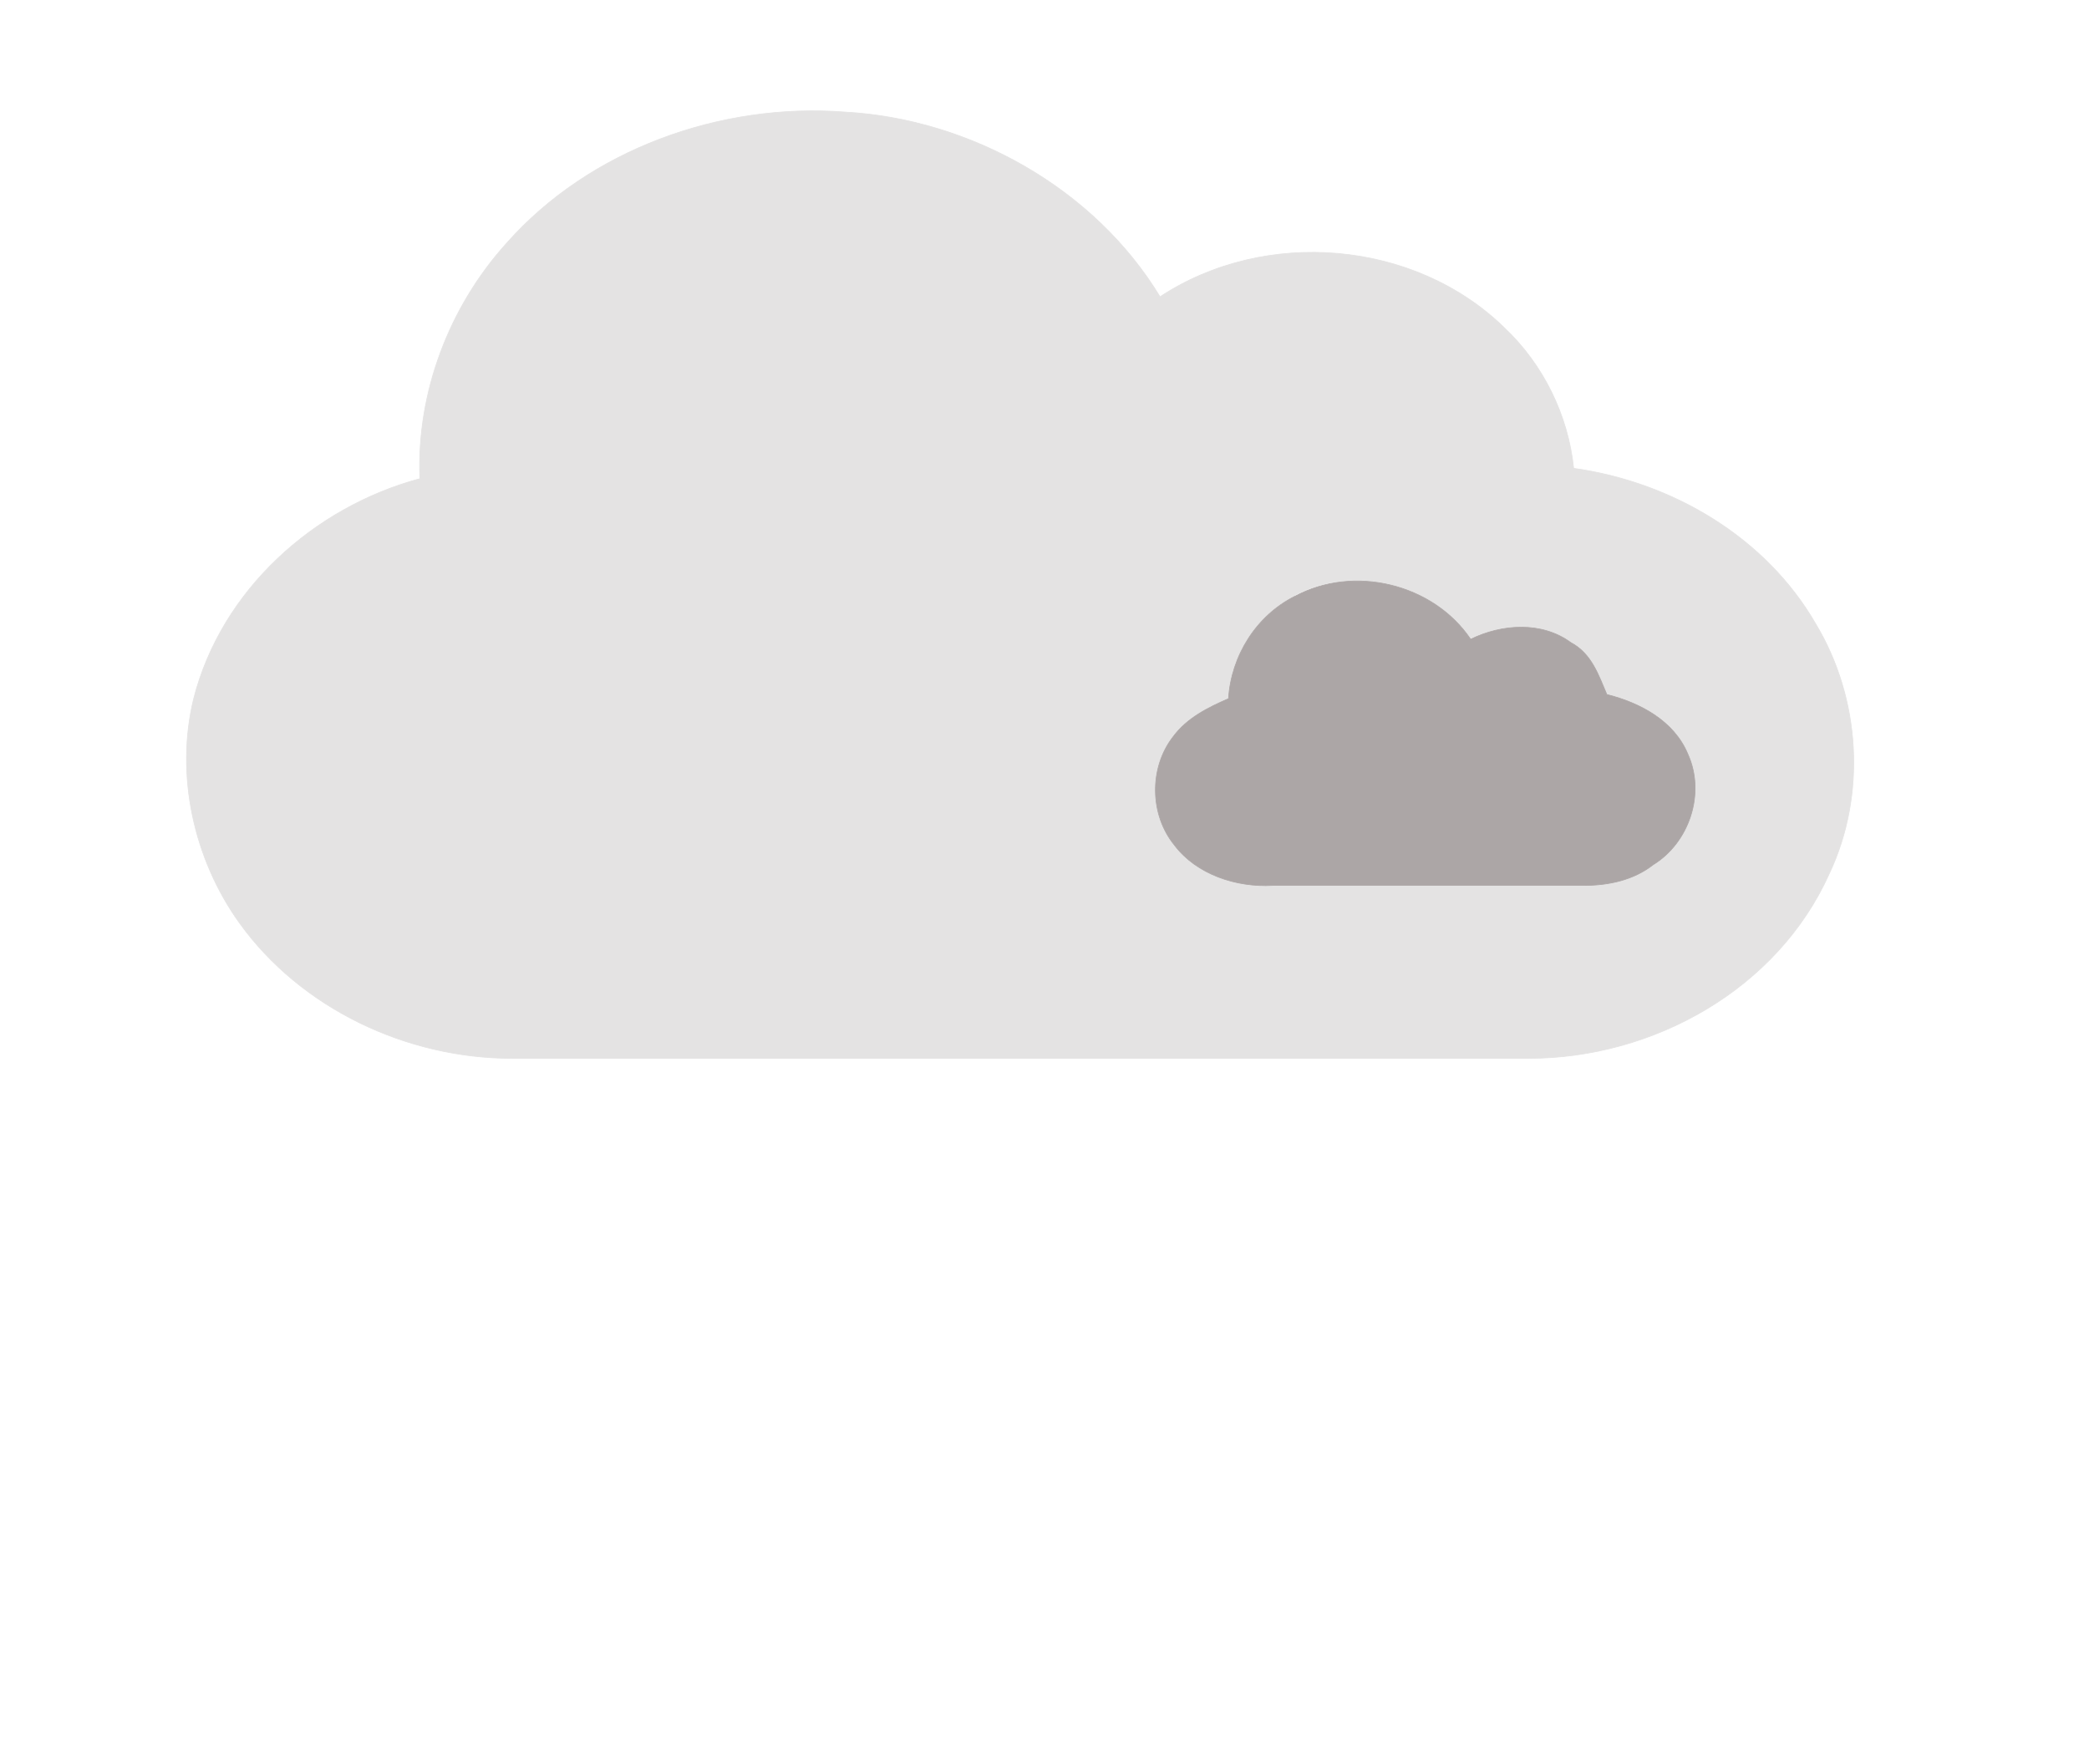
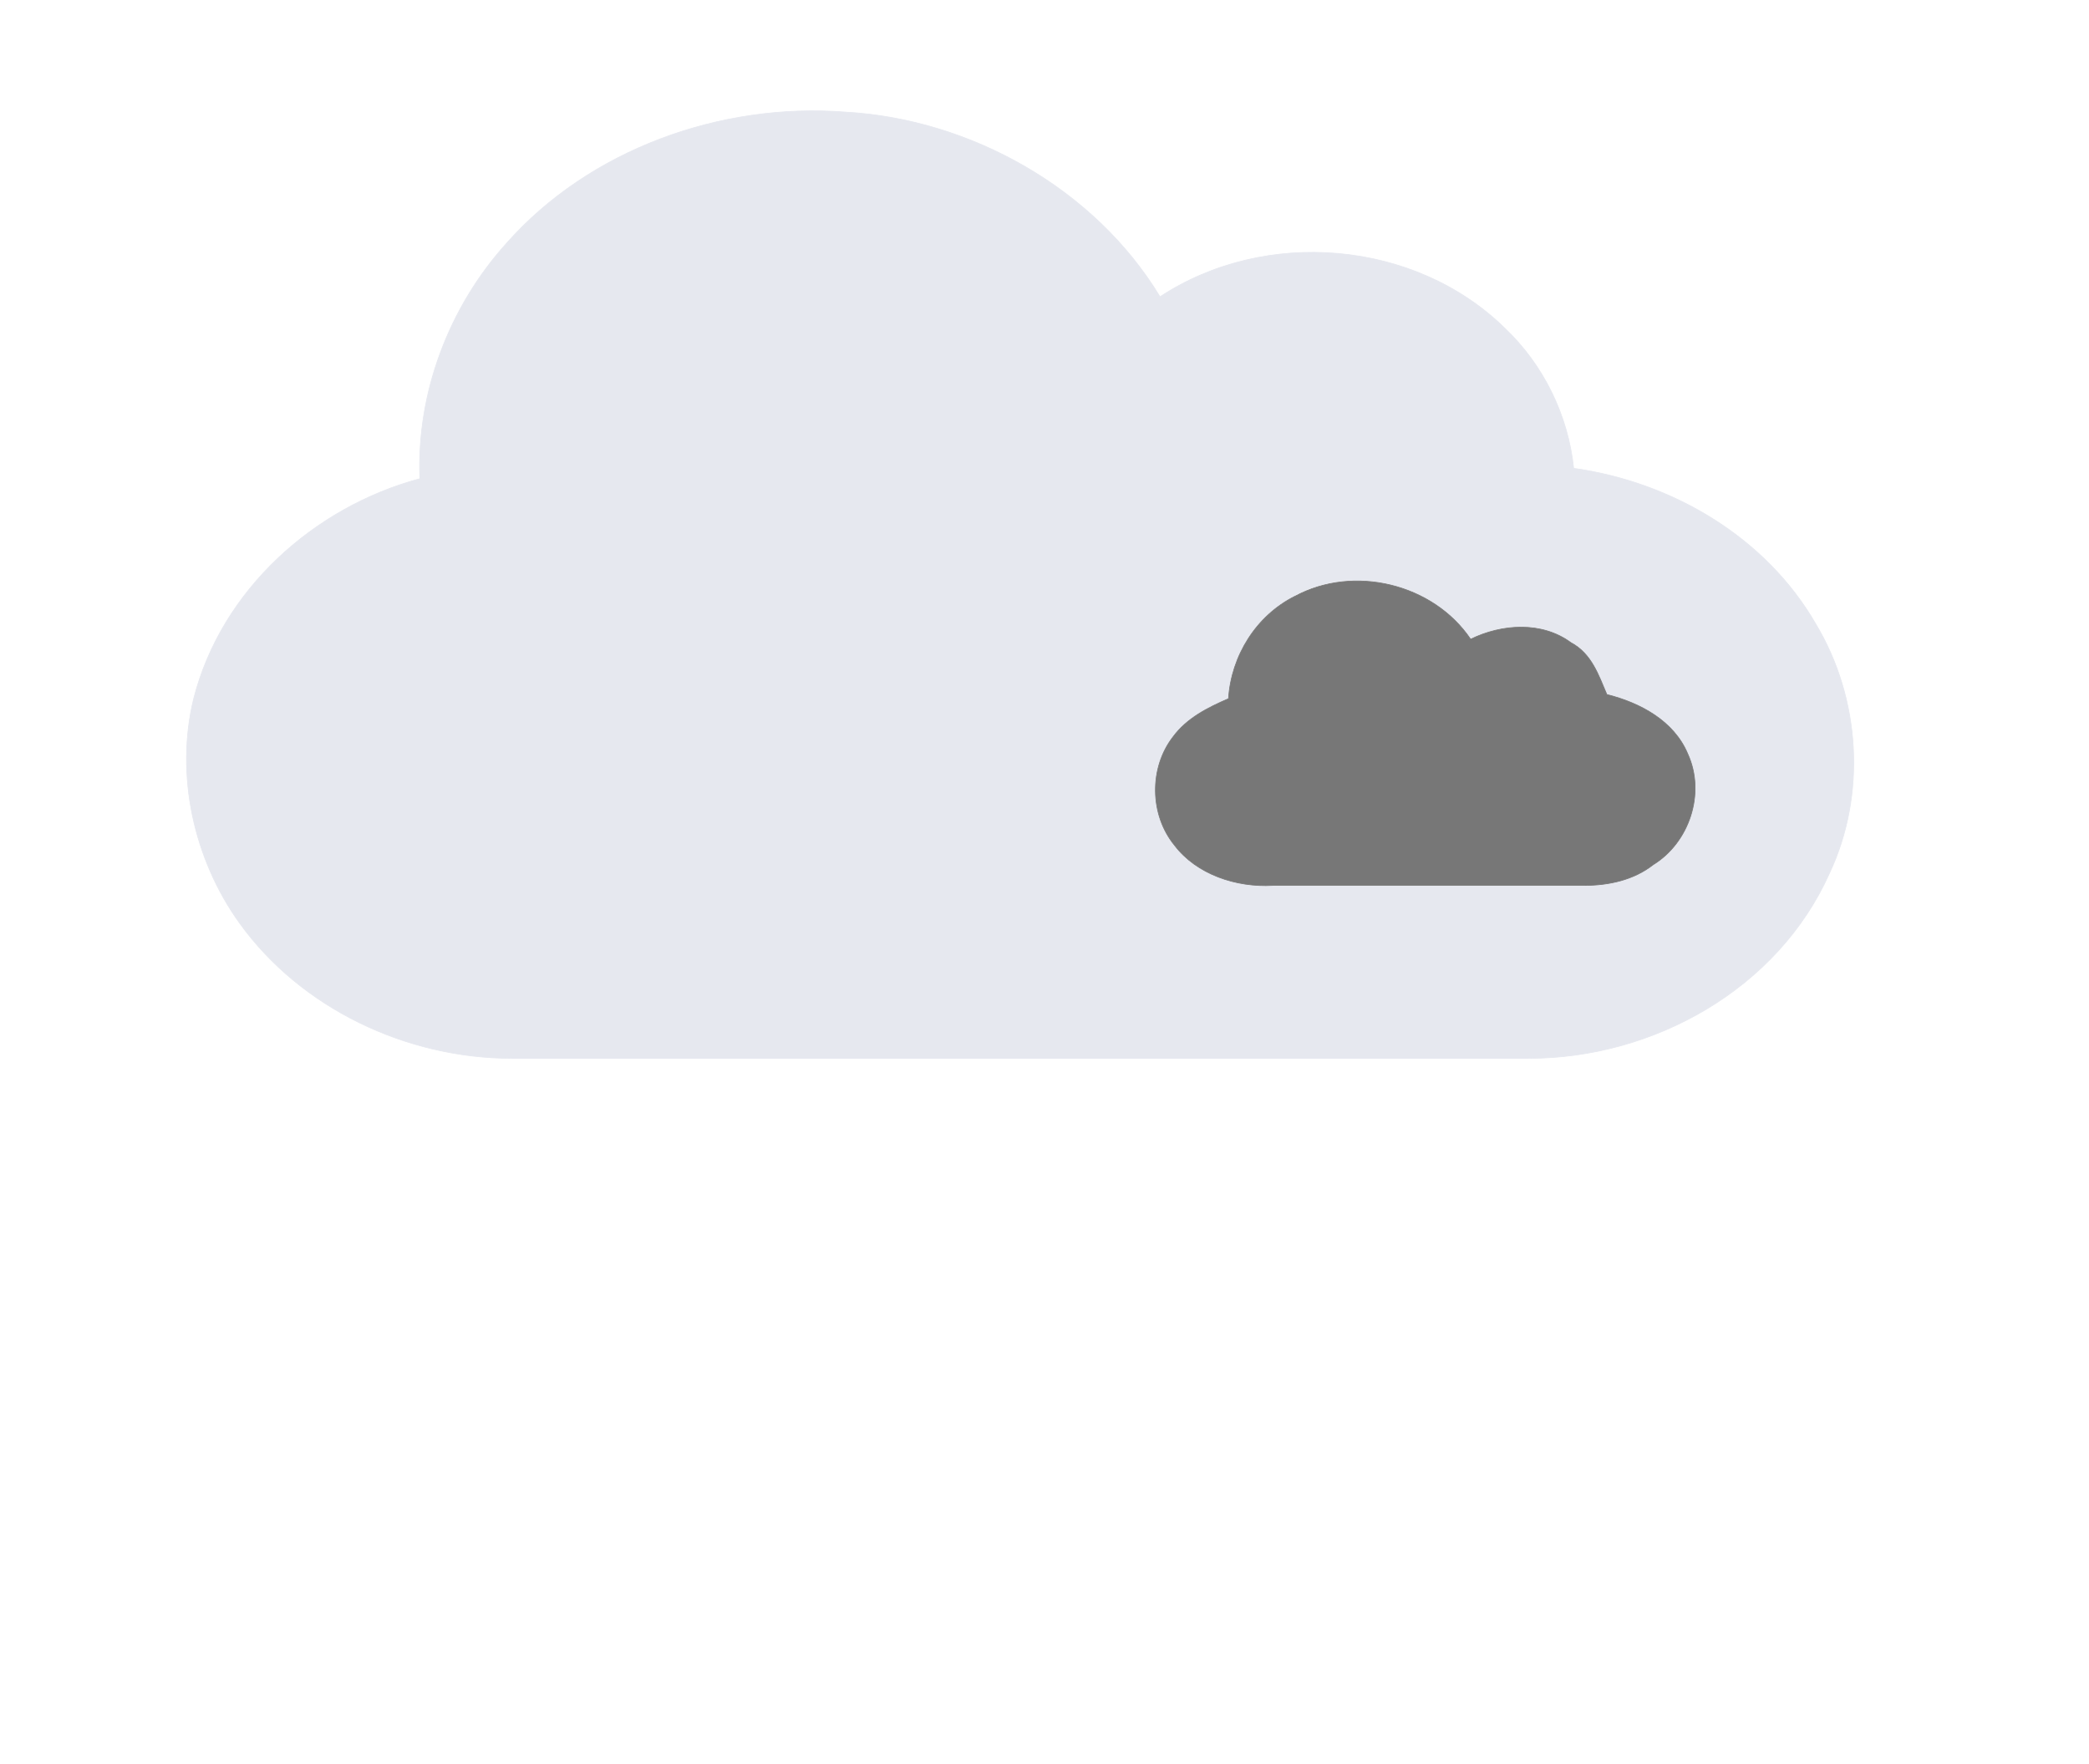
<svg xmlns="http://www.w3.org/2000/svg" id="weather34 cloudy 26" width="302pt" height="340" viewBox="0 0 302 255">
-   <path fill="#e4e3e3" stroke="#e4e3e3" stroke-width=".1" d="M73.2 35.2c12-13.6 31-20.4 49-19 18 1 36 11 45.5 26.7 15.2-10 36.8-8.2 49.8 4.5 5.6 5.3 9.2 12.6 10 20.3 14.3 2 27.8 10 35 22.5 6.5 10.8 7.3 24.7 2 36C257 143 239 153 221 153H74c-15.2 0-30.5-7.2-39.4-19.6C28 124.2 25.3 112 28 101c4-15.7 17.4-27.7 32.7-31.8-.5-12.4 4.2-24.8 12.5-34m114 51c-5.7 2.7-9.2 8.6-9.5 14.8-3 1.3-6 2.8-8 5.5-3.6 4.5-3.5 11.3 0 15.7 3.4 4.2 9 6 14.2 5.8h45c3.6 0 7.2-.8 10-3 5.2-3.2 7.6-10.3 5-16-2-4.7-7-7.3-11.8-8.5-1-2.8-2.3-6-5-7.6-4.3-3.2-10-2.8-14.6-.6-5.5-8-17-10.8-25.4-6.2z" />
-   <path fill="#aca6a6" stroke="#aca6a6" stroke-width=".1" d="M187.2 86.2c8.5-4.6 20-1.8 25.4 6.2 4.5-2.2 10.3-2.6 14.5.5 3 1.6 4 4.7 5.2 7.5 4.8 1.2 9.7 3.8 11.7 8.6 2.6 5.7.2 12.8-5 16-2.8 2.2-6.4 3-10 3h-45c-5.3.3-11-1.6-14.2-5.8-3.6-4.4-3.7-11.2-.2-15.7 2-2.7 5-4.2 8-5.5.4-6.2 4-12 9.6-14.8z" />
+   <path fill="#e6e8ef" stroke="#e6e8ef" stroke-width=".1" d="M73.2 35.2c12-13.6 31-20.4 49-19 18 1 36 11 45.5 26.7 15.2-10 36.8-8.2 49.8 4.5 5.6 5.3 9.2 12.6 10 20.3 14.3 2 27.8 10 35 22.5 6.5 10.8 7.3 24.7 2 36C257 143 239 153 221 153H74c-15.2 0-30.5-7.2-39.4-19.6C28 124.2 25.3 112 28 101c4-15.7 17.4-27.7 32.7-31.8-.5-12.4 4.2-24.8 12.5-34m114 51c-5.7 2.7-9.2 8.6-9.5 14.8-3 1.3-6 2.8-8 5.5-3.6 4.5-3.5 11.3 0 15.7 3.4 4.2 9 6 14.2 5.8h45c3.6 0 7.2-.8 10-3 5.2-3.2 7.6-10.3 5-16-2-4.7-7-7.3-11.8-8.5-1-2.8-2.3-6-5-7.6-4.3-3.2-10-2.8-14.6-.6-5.5-8-17-10.8-25.4-6.2z" />
+   <path fill="#777" stroke="#777" stroke-width=".1" d="M187.2 86.2c8.5-4.6 20-1.8 25.4 6.2 4.5-2.2 10.3-2.6 14.5.5 3 1.6 4 4.7 5.2 7.5 4.8 1.2 9.7 3.8 11.7 8.6 2.6 5.7.2 12.8-5 16-2.8 2.2-6.4 3-10 3h-45c-5.3.3-11-1.6-14.2-5.8-3.6-4.4-3.7-11.2-.2-15.7 2-2.7 5-4.2 8-5.5.4-6.2 4-12 9.6-14.8z" />
</svg>
